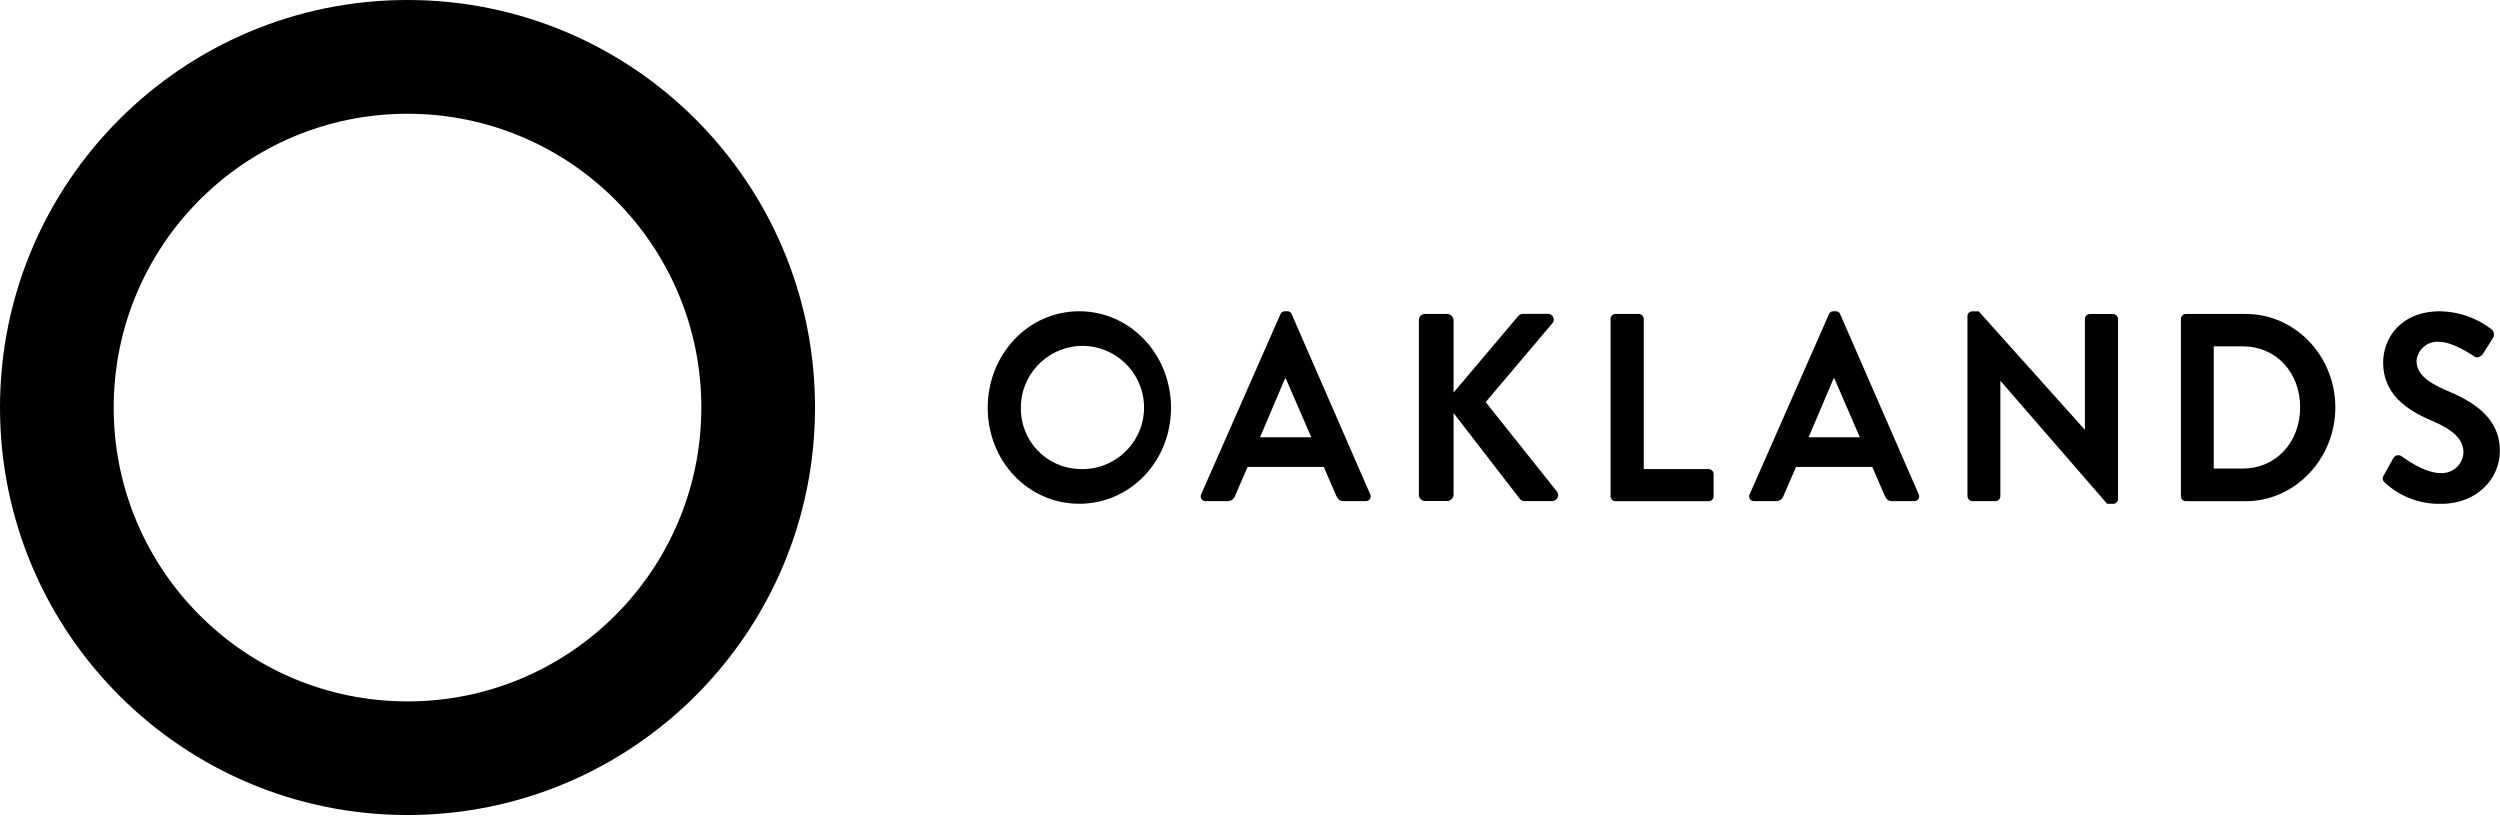
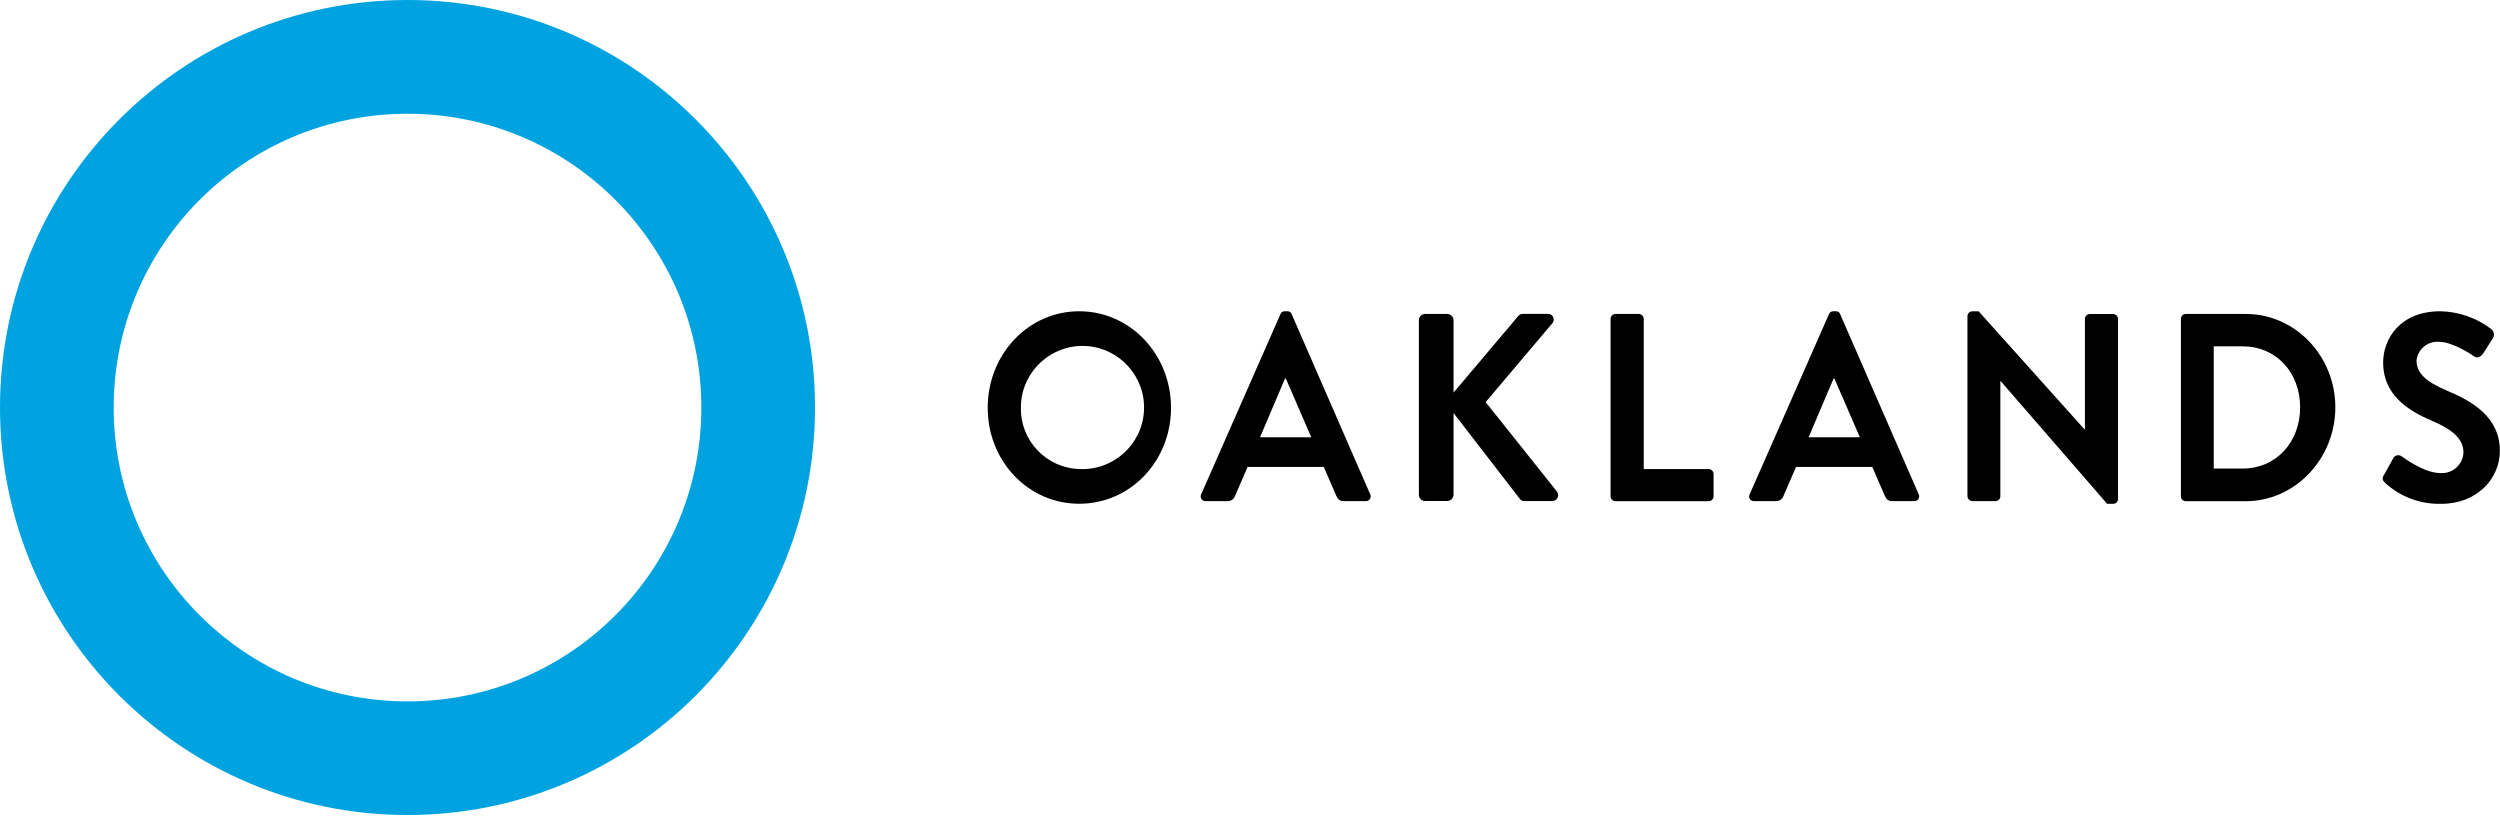
- <svg viewBox="0 0 369.87 120.58" class="oak-logo">
+ <svg xmlns="http://www.w3.org/2000/svg" viewBox="0 0 369.87 120.58" class="oak-logo">
+   <style>
+ 							path { fill: #000000; }
+ 							.oak-logo-highlight { fill: #00A3E0; }
+ 						</style>
  <path d="M60.29,0h0C26.99,0,0,26.99,0,60.29h0c0,33.3,26.99,60.29,60.29,60.29h0c33.3,0,60.29-27,60.29-60.29h0C120.58,26.99,93.59,0,60.29,0h0ZM103.76,60.3c0,24.01-19.46,43.47-43.47,43.47h0c-24.01,0-43.47-19.46-43.47-43.47h0c0-24.01,19.46-43.47,43.47-43.47h0c24.01,0,43.47,19.46,43.47,43.47h0Z" class="oak-logo-highlight" />
  <path d="M159.67,46.05c7.54,0,13.58,6.37,13.58,14.28s-6.03,14.2-13.58,14.2-13.54-6.29-13.54-14.2,6-14.28,13.54-14.28ZM159.67,69.39c5.02.26,9.31-3.6,9.58-8.62.26-5.02-3.6-9.31-8.62-9.58-5.02-.26-9.31,3.6-9.58,8.62,0,.17-.01.34-.01.52-.08,4.87,3.76,8.91,8.63,9.06Z" />
  <path d="M177.72,73.11l11.72-26.63c.1-.26.36-.44.64-.43h.38c.29-.02.55.16.64.43l11.61,26.63c.18.34.05.77-.29.95-.11.06-.23.09-.35.08h-3.28c-.57,0-.83-.24-1.09-.79l-1.85-4.27h-11.27l-1.85,4.27c-.15.47-.6.8-1.09.79h-3.28c-.39.01-.71-.29-.72-.68,0-.12.02-.24.08-.35h0ZM194,64.69l-3.77-8.7h-.11l-3.7,8.7h7.58Z" />
  <path d="M209.92,47.4c-.02-.5.37-.93.88-.95,0,0,.02,0,.02,0h3.32c.51.02.91.44.91.95v10.68l9.5-11.24c.16-.24.43-.39.72-.4h3.77c.47,0,.84.39.83.86,0,.21-.09.41-.23.56l-9.84,11.63,10.56,13.25c.28.39.2.93-.19,1.22-.14.1-.31.16-.49.17h-4.11c-.26.02-.51-.08-.68-.28l-9.84-12.74v12.06c0,.51-.4.93-.91.95h-3.32c-.5,0-.91-.42-.9-.93,0,0,0-.02,0-.02v-25.79h0Z" />
  <path d="M238.28,47.2c-.01-.41.31-.74.72-.75h3.47c.4.02.71.35.72.75v22.2h9.61c.41.01.73.35.72.75,0,0,0,0,0,0v3.25c.01.41-.31.74-.72.75h-13.8c-.41-.01-.73-.35-.72-.75,0,0,0,0,0,0v-26.19h0Z" />
  <path d="M258.87,73.11l11.72-26.63c.1-.26.36-.44.64-.43h.38c.29-.02.55.16.64.43l11.61,26.63c.18.34.05.77-.29.95-.11.06-.23.09-.35.08h-3.28c-.56,0-.83-.24-1.09-.79l-1.85-4.27h-11.28l-1.85,4.27c-.15.47-.59.79-1.09.79h-3.28c-.39.01-.71-.29-.72-.68,0-.12.02-.24.08-.35h0ZM275.16,64.69l-3.77-8.7h-.11l-3.7,8.7h7.58Z" />
  <path d="M291.08,46.77c0-.39.32-.71.72-.71h.94l15.68,17.49h.04v-16.34c-.01-.41.31-.74.72-.75h3.47c.4.02.71.35.71.75v26.62c0,.39-.32.71-.71.71h-.9l-15.76-18.16h-.04v17.01c.01.41-.31.74-.72.75h-3.43c-.4-.02-.71-.35-.72-.75v-26.62Z" />
  <path d="M322.66,47.2c-.01-.39.29-.73.68-.75h8.94c7.28,0,13.23,6.21,13.23,13.81s-5.96,13.89-13.23,13.89h-8.94c-.39-.03-.69-.36-.68-.75v-26.19ZM331.82,69.32c4.9,0,8.48-3.88,8.48-9.06s-3.58-9.02-8.48-9.02h-4.3v18.08h4.3Z" />
  <path d="M352.71,70.26l1.36-2.45c.21-.42.72-.58,1.14-.37.05.03.1.06.14.09.19.12,3.24,2.46,5.69,2.46,1.76.13,3.3-1.2,3.42-2.96,0-.03,0-.06,0-.09,0-2.02-1.62-3.4-4.79-4.75-3.55-1.5-7.09-3.88-7.09-8.54,0-3.52,2.49-7.6,8.48-7.6,2.73.06,5.37.99,7.54,2.65.39.32.49.88.23,1.31l-1.43,2.26c-.3.47-.87.79-1.32.47-.3-.2-3.17-2.17-5.24-2.17-1.67-.13-3.14,1.1-3.32,2.77,0,1.86,1.39,3.13,4.45,4.43,3.66,1.54,7.88,3.84,7.88,8.94,0,4.08-3.35,7.83-8.67,7.83-3.06.08-6.04-1.02-8.3-3.09-.34-.36-.53-.55-.19-1.19h0Z" />
</svg>
